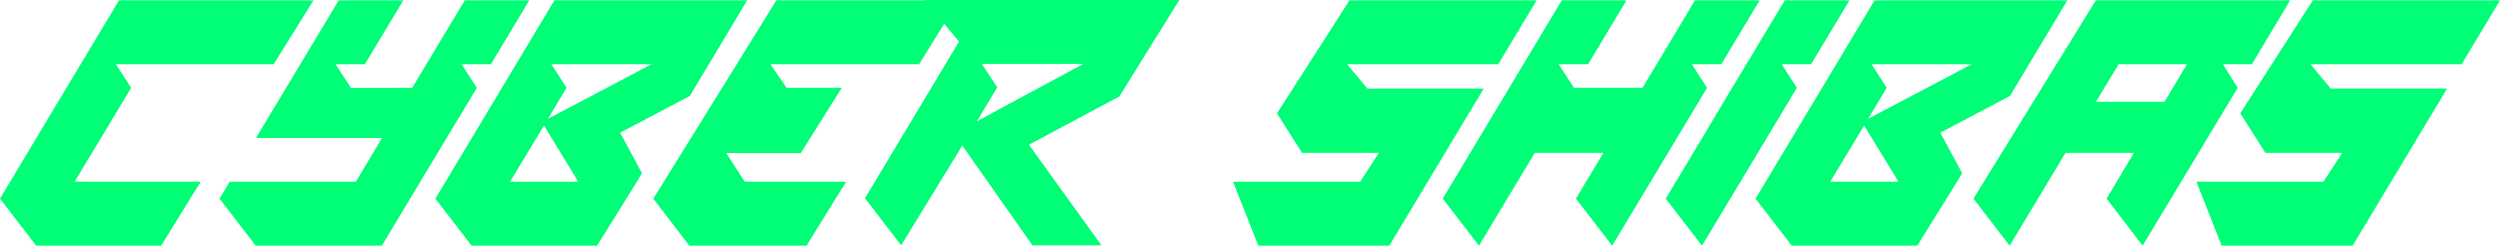
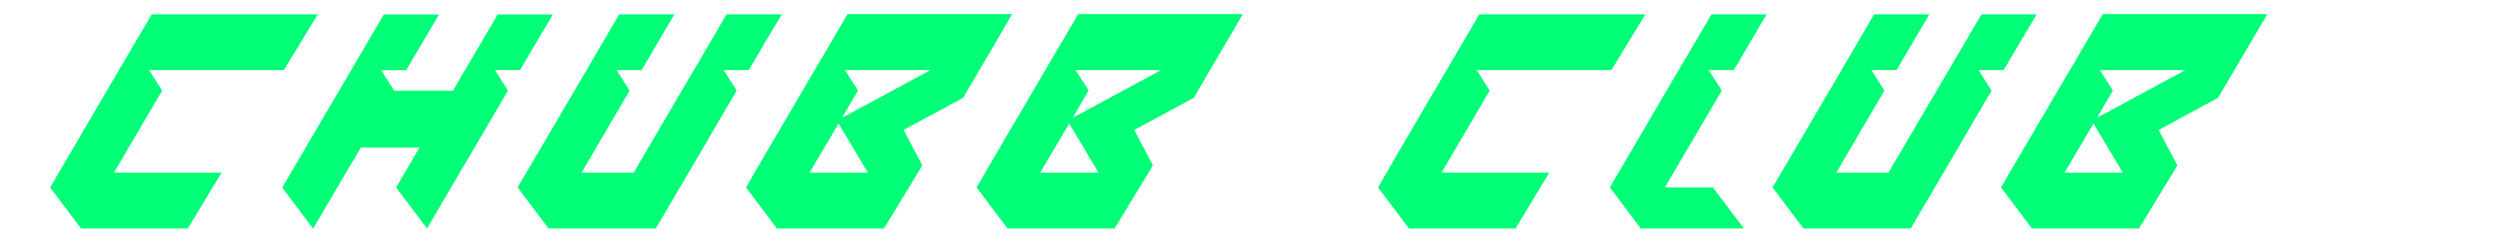
- <svg xmlns="http://www.w3.org/2000/svg" width="173" height="17" fill="none">
-   <path d="M0 13.743L2.505 17h8.649l2.008-3.257.733-1.166H6.428c-.804 0-1.217-.012-1.265-.012.213-.335.414-.67.615-1.016a877.679 877.679 0 003.296-5.474L8.023 4.446H18.94L21.693.023H8.235C6.817 2.38 5.4 4.747 3.982 7.103 2.647 9.332 1.323 11.549 0 13.743zM32.161.023l-3.639 6.052-4.253.011.012-.011-1.064-1.629h2.032L27.908.023h-4.466l-5.73 9.528h8.719l-1.808 3.026h-8.731l-.697 1.166 2.492 3.245V17h8.744v-.012c1.099-1.824 2.174-3.626 3.25-5.404 1.086-1.802 2.185-3.638 3.32-5.51l-1.064-1.628h2.032L36.627.023h-4.466zm19.543 0h-13.34s-.295.497-.886 1.478c-.59.994-1.311 2.195-2.162 3.604-.85 1.42-1.69 2.818-2.517 4.192-.827 1.386-1.512 2.518-2.032 3.384-.319.543-.532.889-.638 1.062L32.634 17h8.684l2.753-4.423.355-.59-1.513-2.806 4.82-2.54 3.97-6.618zM35.292 12.577l2.352-3.892 2.375 3.892h-4.727zm2.623-4.354c.426-.705.851-1.42 1.288-2.148v-.012l-1.051-1.617h6.935l-7.172 3.777zm28.428-8.2H53.724l-7.786 12.554-.733 1.166L47.7 17h8.117l.023-.046 1.985-3.21.733-1.167h-7.019l-1.287-1.987h5.163l2.836-4.515h-3.817l-1.122-1.629H63.6L66.344.023z" fill="#00FF76" />
-   <path d="M81.609 0H63.956l2.41 2.876-2.516 4.192c-1.382 2.31-2.718 4.527-3.994 6.652l.237.3 2.268 2.957 4.23-6.906 4.856 6.906h4.774l-5.022-6.964 1.442-.762h-.012l4.832-2.576 1.395-2.252L81.609 0zM67.596 8.396l1.417-2.356-1.075-1.617h7.03l-7.373 3.973zM93.388.023l-5.021 7.819 1.737 2.737h5.317l-1.3 1.998h-8.79L87.078 17h9.062l6.534-10.868h-8.046l-1.406-1.686h10.456l2.659-4.423h-12.95zm28.381 0h-4.478l-3.628 6.052h-4.749l-1.052-1.629h2.032l2.659-4.423h-4.478a4350.862 4350.862 0 01-3.876 6.456c-1.465 2.437-2.918 4.862-4.36 7.264L102.344 17c.957-1.594 1.903-3.164 2.836-4.712.343-.566.685-1.132 1.028-1.71h4.75l-1.903 3.165L111.56 17c1.099-1.825 2.186-3.638 3.261-5.416 1.087-1.802 2.186-3.638 3.309-5.51l-1.052-1.628h2.032l2.659-4.423zM117.775 17c1.099-1.825 2.186-3.638 3.261-5.416 1.087-1.802 2.186-3.638 3.308-5.51l-1.051-1.628h2.032l2.659-4.423h-4.478c-1.324 2.194-2.635 4.389-3.959 6.583a1614.131 1614.131 0 01-4.277 7.137L117.775 17zM143.06.023h-13.34s-.295.497-.886 1.478c-.59.994-1.311 2.195-2.162 3.604-.851 1.42-1.689 2.818-2.517 4.192-.827 1.386-1.512 2.518-2.032 3.384-.319.543-.531.889-.638 1.062L123.99 17h8.684l2.753-4.423.355-.59-1.513-2.806 4.821-2.54 3.97-6.618zm-16.412 12.554L129 8.685l2.375 3.892h-4.727zm2.623-4.354c.426-.705.851-1.42 1.288-2.148v-.012l-1.051-1.617h6.935l-7.172 3.777zm15.762-8.2l-8.46 13.709-.011.011L139.066 17c1.111-1.848 2.21-3.673 3.297-5.474.189-.312.378-.635.567-.947h4.738l-1.891 3.164L148.271 17c1.11-1.836 2.209-3.673 3.32-5.509 1.087-1.801 2.174-3.615 3.261-5.416l-1.028-1.629h2.008l2.647-4.423h-13.446zm4.75 7.022h-4.738l.035-.07c.201-.334.402-.658.591-.981.319-.508.626-1.028.934-1.548h4.738l-1.56 2.599zM160.05.023l-5.021 7.819 1.737 2.737h5.317l-1.3 1.998h-8.791L153.741 17h9.062l6.534-10.868h-8.046l-1.406-1.686h10.457L173 .023h-12.95z" fill="#00FF76" />
+ <svg xmlns="http://www.w3.org/2000/svg" version="1.1" id="Layer_1" x="0px" y="0px" viewBox="0 0 173 17" style="enable-background:new 0 0 173 17;" xml:space="preserve">
+   <style type="text/css">
+ 	.st0{fill:#00FF76;}
+ </style>
+   <g>
+     <path class="st0" d="M6.87,7.17c1.21-2.06,2.42-4.13,3.63-6.18h11.49l-2.35,3.86c-1.54,0-3.1,0-4.67,0c-1.56,0-3.12,0-4.65,0   l0.9,1.42c-0.95,1.62-1.89,3.22-2.81,4.78c-0.17,0.3-0.34,0.59-0.52,0.89c0.04,0,0.39,0.01,1.08,0.01s1.49,0,2.42,0   c0.93,0,1.77,0,2.54,0c0.76,0,1.23,0,1.41,0l-0.63,1.02l-1.71,2.84H5.61l-2.14-2.84C4.6,11.05,5.73,9.12,6.87,7.17z" />
+     <path class="st0" d="M35.98,4.85h-1.73l0.9,1.42c-0.96,1.63-1.9,3.24-2.82,4.81c-0.92,1.55-1.85,3.14-2.78,4.73l-2.14-2.84   l1.62-2.76c-0.68,0-1.35,0-2.03,0s-1.35,0-2.03,0c-0.29,0.5-0.58,1-0.88,1.49c-0.8,1.35-1.6,2.72-2.42,4.12l-2.14-2.84   c1.23-2.1,2.47-4.22,3.72-6.34c1.11-1.89,2.21-3.76,3.31-5.64h3.82l-2.27,3.86h-1.73l0.9,1.42c0.68,0,1.35,0,2.03,0s1.35,0,2.03,0   l3.1-5.28h3.82L35.98,4.85z" />
+     <path class="st0" d="M51.81,4.85h-1.73l0.9,1.42c-0.96,1.63-1.9,3.23-2.81,4.8c-0.9,1.52-1.81,3.07-2.72,4.62l-0.04,0.06   l-0.03,0.06h-7.42l-2.14-2.84c1.08-1.85,2.18-3.7,3.28-5.58c1.25-2.14,2.5-4.27,3.75-6.4h3.82l-2.27,3.86h-1.73l0.9,1.42   c-0.96,1.63-1.9,3.24-2.82,4.81c-0.17,0.29-0.34,0.57-0.51,0.87h3.61l6.43-10.96h3.82L51.81,4.85z" />
+     <path class="st0" d="M66.65,6.77l-4.12,2.22l1.29,2.45l-0.3,0.51l-2.35,3.86h-7.41l-2.14-2.84c0.09-0.15,0.27-0.45,0.54-0.93   c0.44-0.76,1.03-1.75,1.73-2.96c0.71-1.2,1.42-2.42,2.15-3.66c0.73-1.23,1.34-2.28,1.85-3.15c0.5-0.86,0.76-1.29,0.76-1.29h11.39   L66.65,6.77z M60.06,11.95l-2.03-3.4l-2.01,3.4H60.06z M64.39,4.85h-5.92l0.9,1.41v0.01c-0.37,0.64-0.74,1.26-1.1,1.88L64.39,4.85z   " />
+     <path class="st0" d="M82.61,6.77l-4.12,2.22l1.29,2.45l-0.3,0.51l-2.35,3.86h-7.41l-2.14-2.84c0.09-0.15,0.27-0.45,0.54-0.93   c0.44-0.76,1.03-1.75,1.73-2.96c0.71-1.2,1.42-2.42,2.15-3.66c0.73-1.23,1.34-2.28,1.85-3.15c0.5-0.86,0.76-1.29,0.76-1.29H86   L82.61,6.77z M76.02,11.95l-2.03-3.4l-2.01,3.4H76.02z M80.35,4.85h-5.92l0.9,1.41v0.01c-0.37,0.64-0.74,1.26-1.1,1.88L80.35,4.85z   " />
+     <path class="st0" d="M98.74,7.17c1.21-2.06,2.42-4.13,3.63-6.18h11.49l-2.35,3.86c-1.54,0-3.1,0-4.67,0c-1.56,0-3.12,0-4.65,0   l0.9,1.42c-0.95,1.62-1.89,3.22-2.81,4.78c-0.17,0.3-0.34,0.59-0.52,0.89c0.04,0,0.39,0.01,1.08,0.01s1.49,0,2.42,0s1.78,0,2.54,0   c0.76,0,1.23,0,1.41,0l-0.62,1.02l-1.71,2.84h-7.38l-2.14-2.84C96.47,11.05,97.6,9.12,98.74,7.17z" />
+     <path class="st0" d="M119.98,4.85h-1.74l0.91,1.42c-0.96,1.62-1.9,3.23-2.82,4.79c-0.37,0.64-0.75,1.27-1.12,1.91h3.32l2.15,2.84   h-7.14l-2.14-2.84c1-1.69,2-3.4,3-5.12c1.34-2.29,2.69-4.57,4.04-6.86h3.81L119.98,4.85z" />
+     <path class="st0" d="M138.65,4.85h-1.73l0.9,1.42c-0.96,1.63-1.9,3.23-2.81,4.8c-0.9,1.52-1.8,3.07-2.72,4.62l-0.04,0.06   l-0.03,0.06h-7.42l-2.14-2.84c1.08-1.85,2.18-3.7,3.28-5.58c1.25-2.14,2.5-4.27,3.75-6.4h3.82l-2.27,3.86h-1.74l0.9,1.42   c-0.96,1.63-1.9,3.24-2.82,4.81c-0.17,0.29-0.34,0.57-0.51,0.87h3.61l6.44-10.96h3.82L138.65,4.85z" />
+     <path class="st0" d="M153.49,6.77l-4.11,2.22l1.29,2.45l-0.3,0.51l-2.35,3.86h-7.41l-2.14-2.84c0.09-0.15,0.27-0.45,0.54-0.93   c0.44-0.76,1.03-1.75,1.74-2.96c0.71-1.2,1.42-2.42,2.15-3.66c0.73-1.23,1.34-2.28,1.85-3.15c0.5-0.86,0.76-1.29,0.76-1.29h11.39   L153.49,6.77z M146.9,11.95l-2.03-3.4l-2.01,3.4H146.9z M151.23,4.85h-5.92l0.9,1.41v0.01c-0.37,0.64-0.74,1.26-1.1,1.88   L151.23,4.85z" />
+   </g>
+   <g>
+ </g>
+   <g>
+ </g>
+   <g>
+ </g>
+   <g>
+ </g>
+   <g>
+ </g>
+   <g>
+ </g>
+   <g>
+ </g>
+   <g>
+ </g>
+   <g>
+ </g>
+   <g>
+ </g>
+   <g>
+ </g>
+   <g>
+ </g>
+   <g>
+ </g>
+   <g>
+ </g>
+   <g>
+ </g>
</svg>
